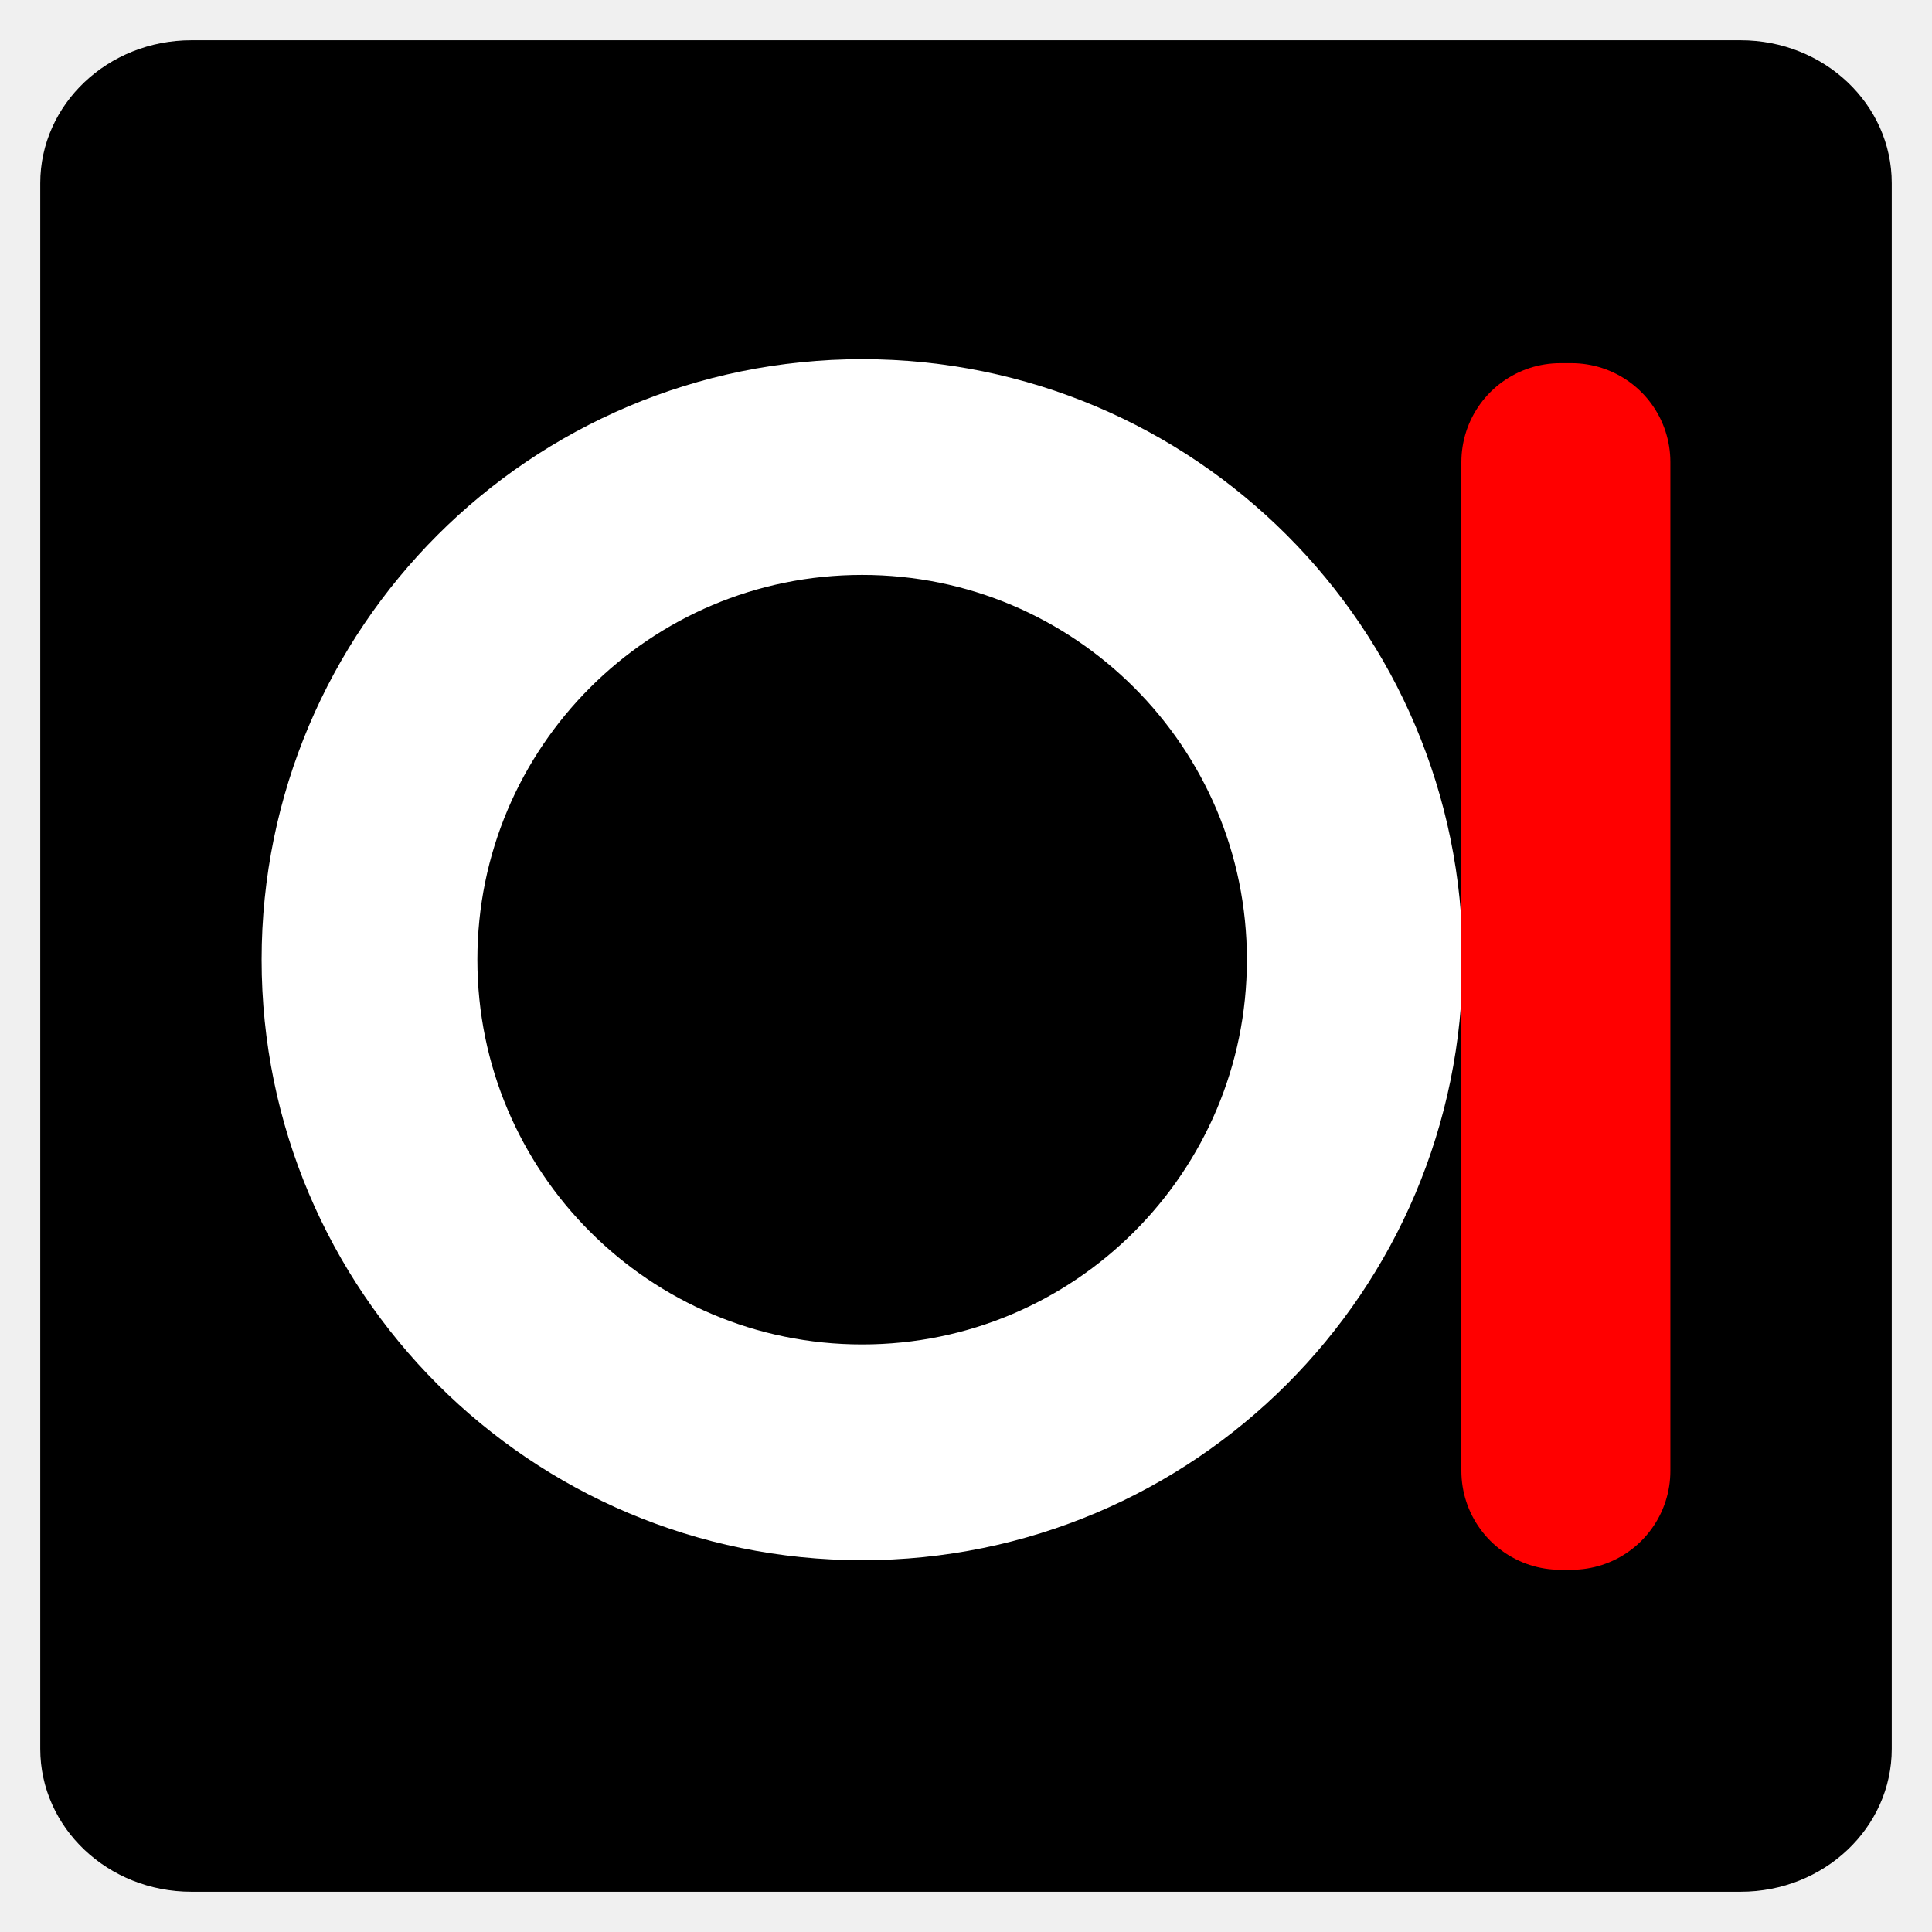
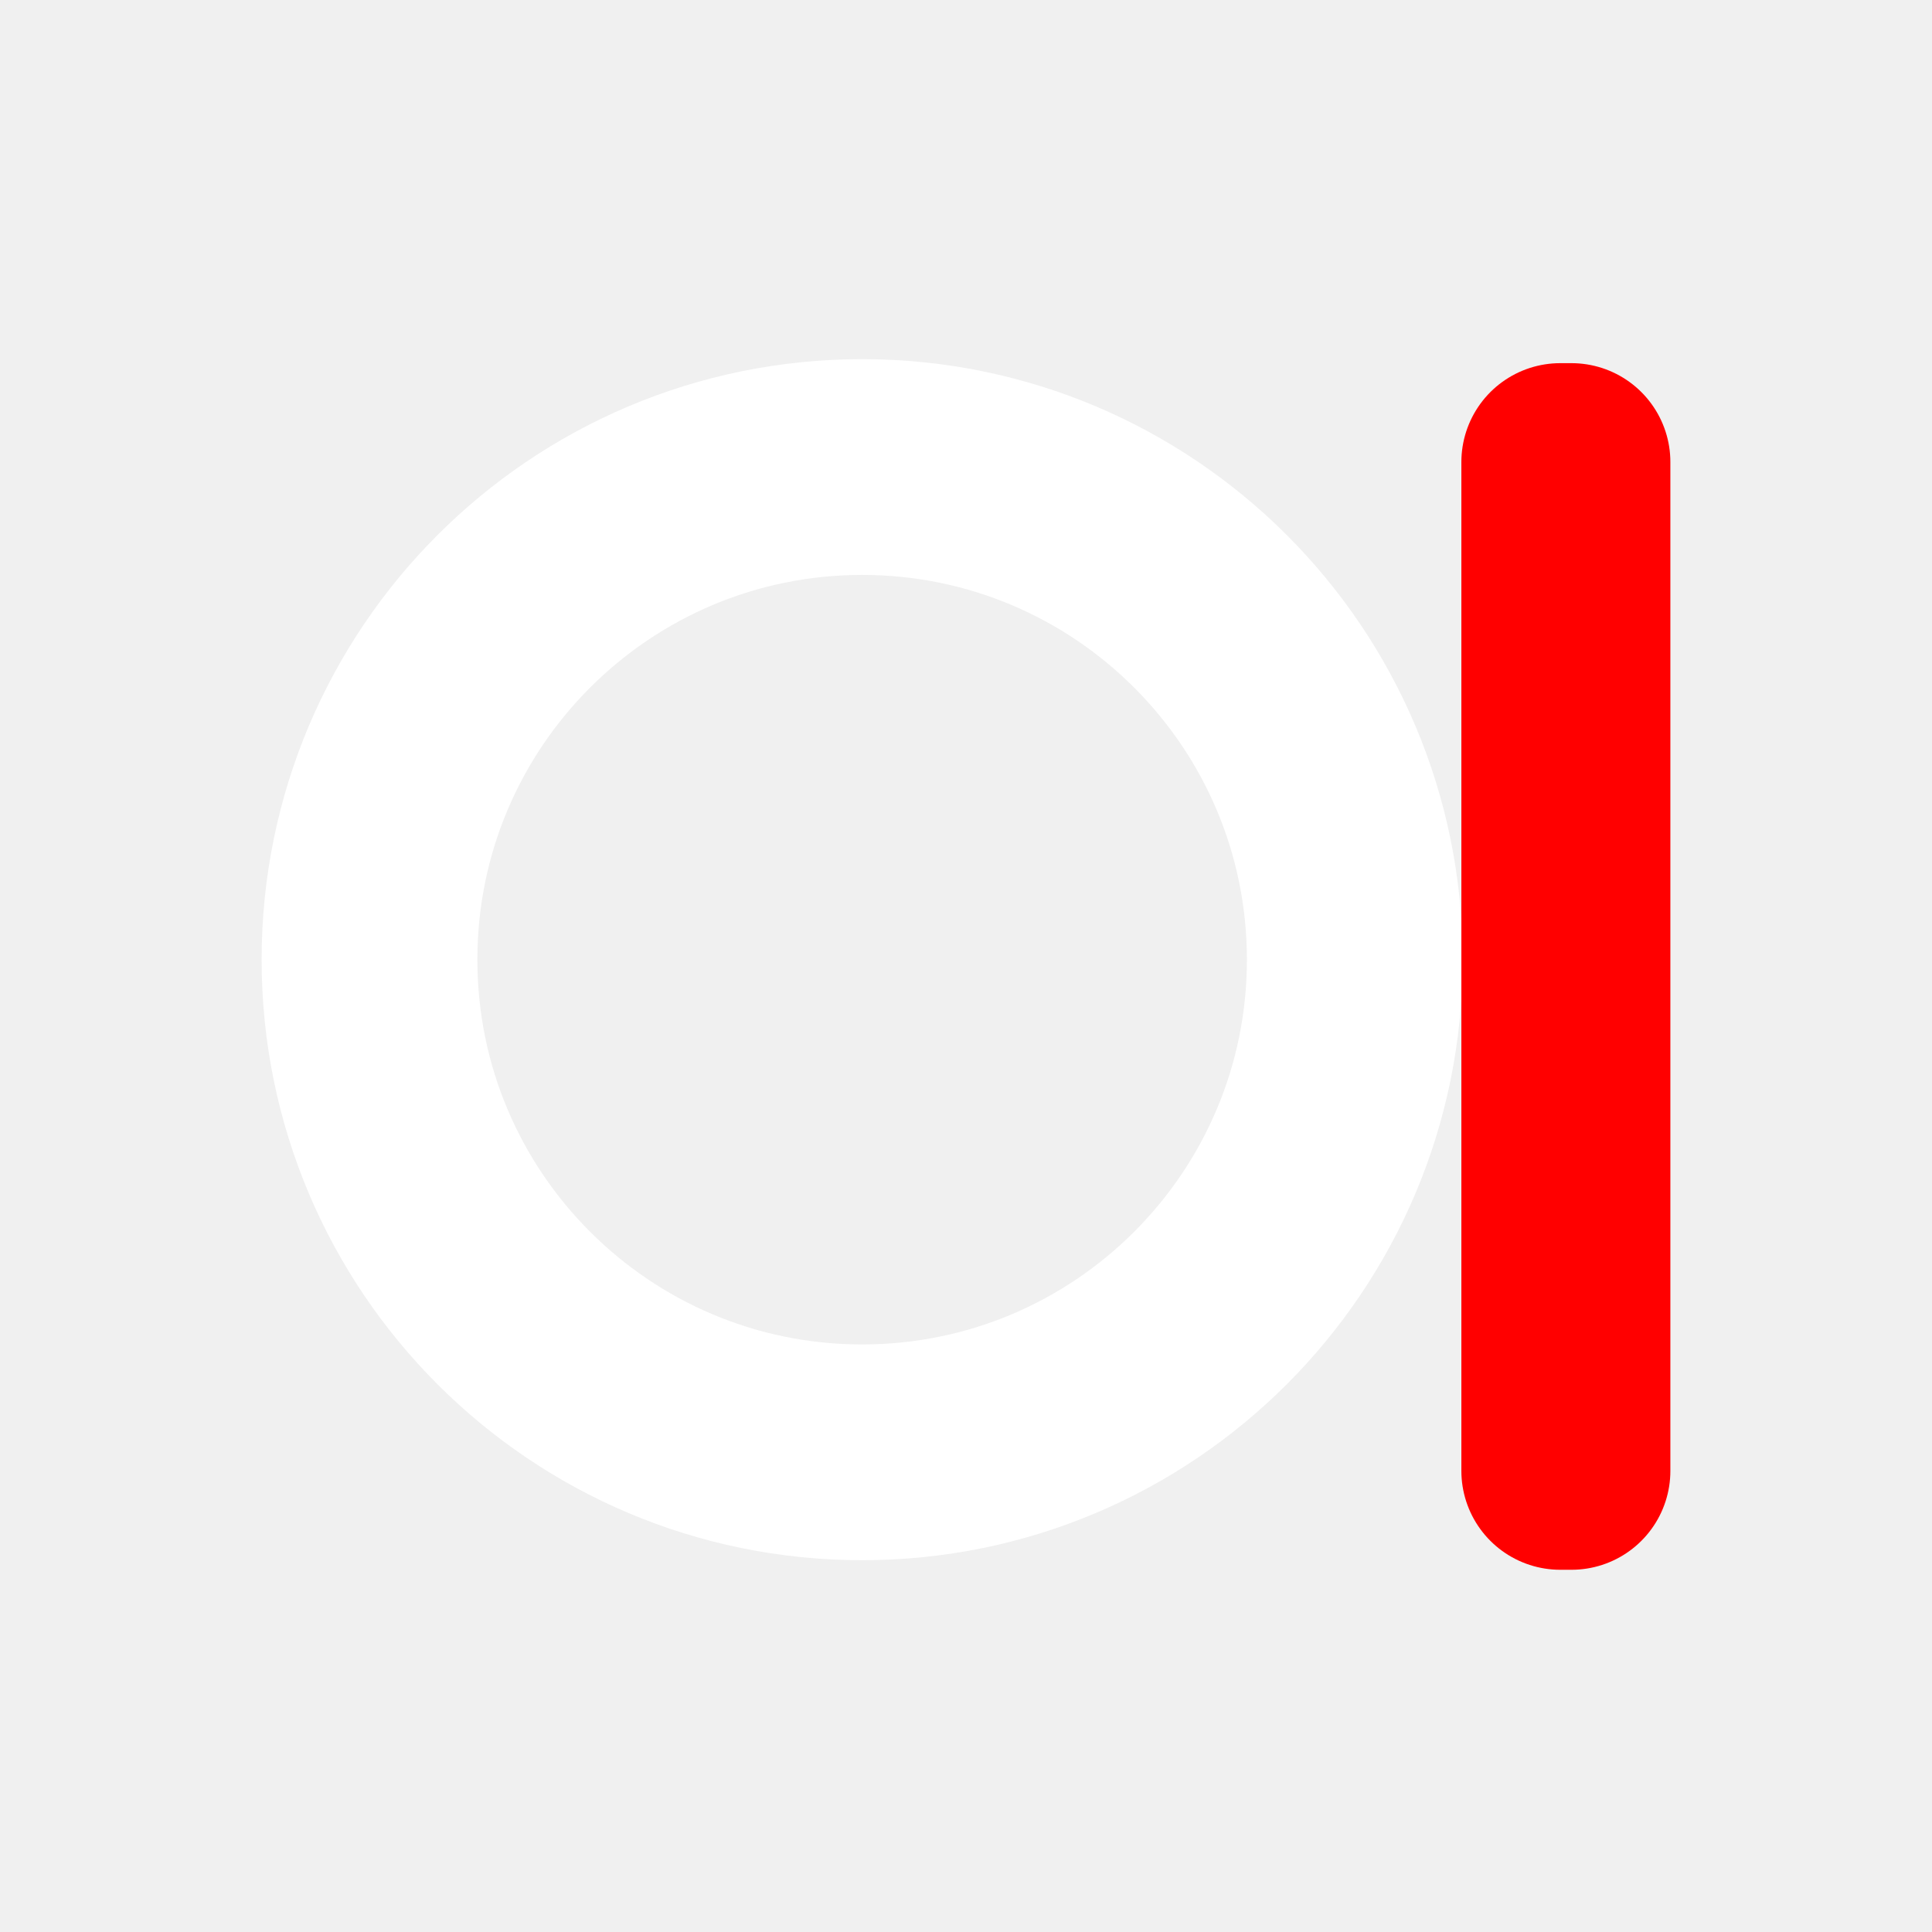
- <svg xmlns="http://www.w3.org/2000/svg" height="96" width="96">
-   <rect x="2" rx="7.508" ry="7.102" y="2" height="92" width="92" />
-   <g transform="matrix(0.90375 0 0 0.90375 4.353 -859.95)">
-     <path d="m69.671 1004.3c0 14.959-12.127 27.086-27.086 27.086s-27.086-12.127-27.086-27.086 12.127-27.086 27.086-27.086 27.086 12.127 27.086 27.086z" stroke-width="11.863" fill="none" stroke="#fff" />
-     <path d="m80.969 976.94h0.616v55.466h-0.616z" stroke-width="10.875" fill="#a00" stroke="#f00" stroke-linecap="round" stroke-linejoin="round" />
+ <svg xmlns="http://www.w3.org/2000/svg" height="96" width="96" id="svg2" version="1.1">
+   <defs id="defs14" />
+   <g transform="matrix(0.90375 0 0 0.90375 4.353 -859.95)" id="g6">
+     <path d="m69.671 1004.3c0 14.959-12.127 27.086-27.086 27.086s-27.086-12.127-27.086-27.086 12.127-27.086 27.086-27.086 27.086 12.127 27.086 27.086z" stroke-width="11.863" fill="none" stroke="#fff" id="path8" />
+     <path d="m80.969 976.94h0.616v55.466h-0.616z" stroke-width="10.875" fill="#a00" stroke="#f00" stroke-linecap="round" stroke-linejoin="round" id="path10" />
  </g>
</svg>
